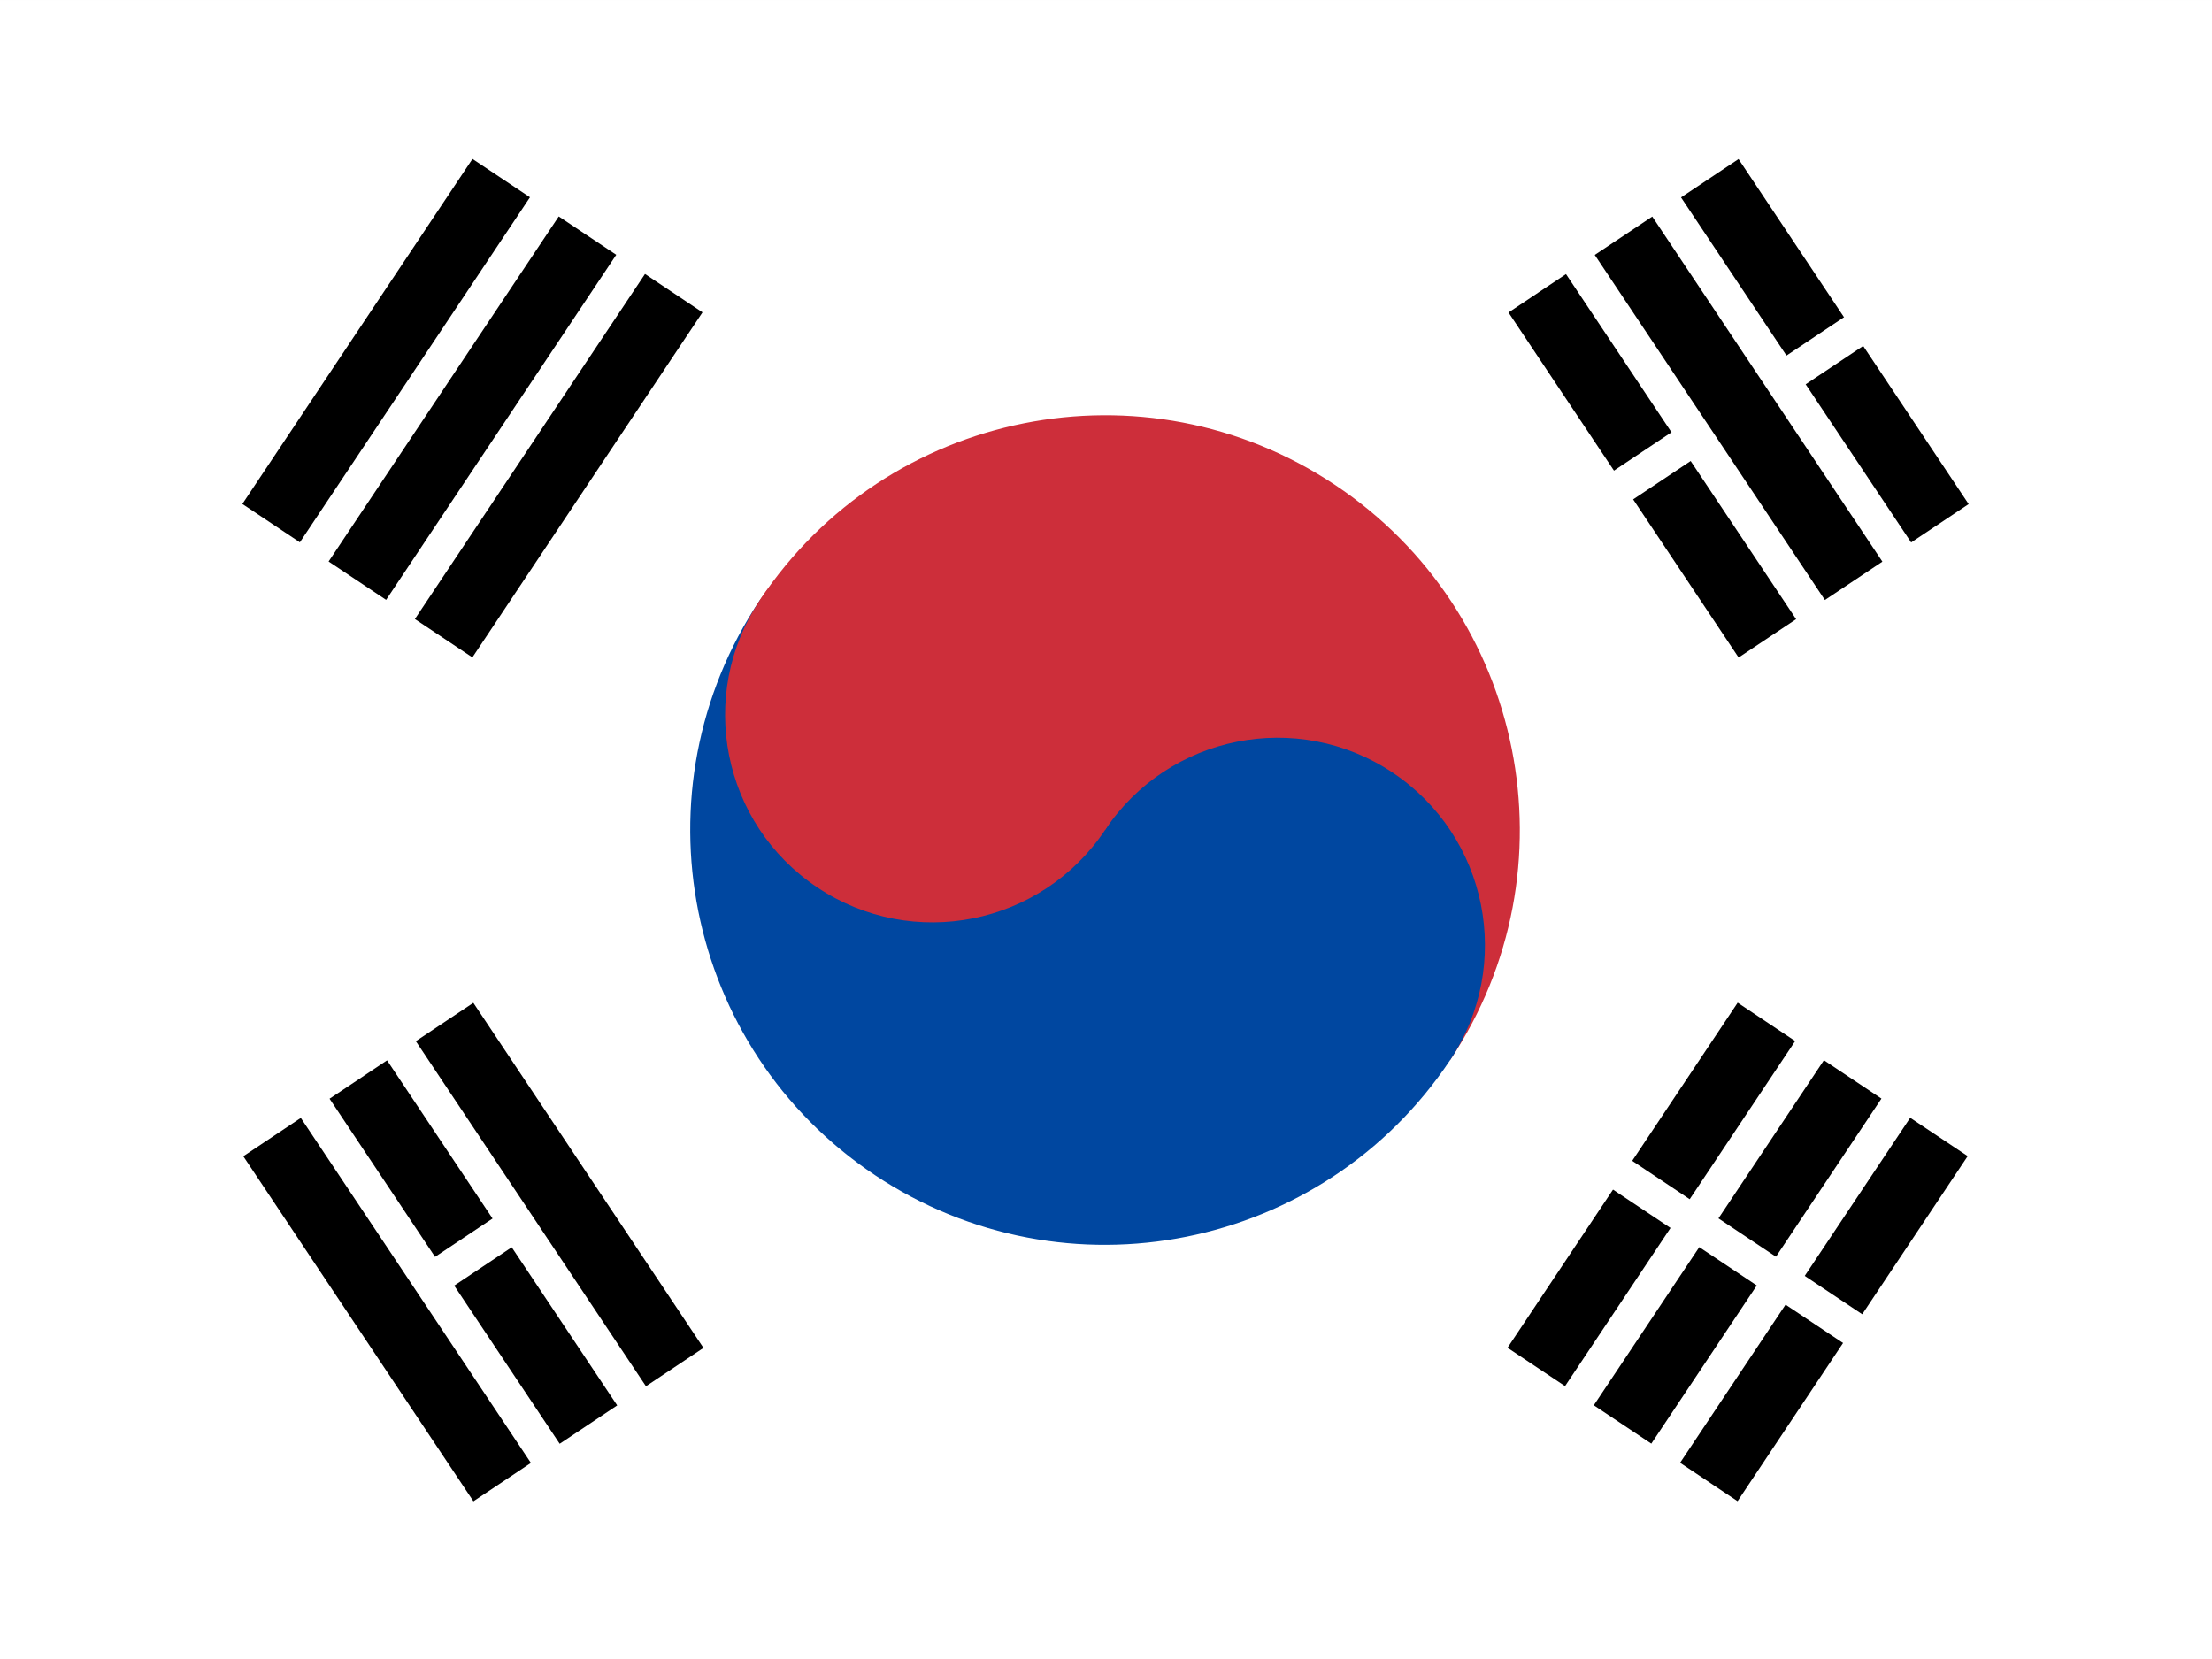
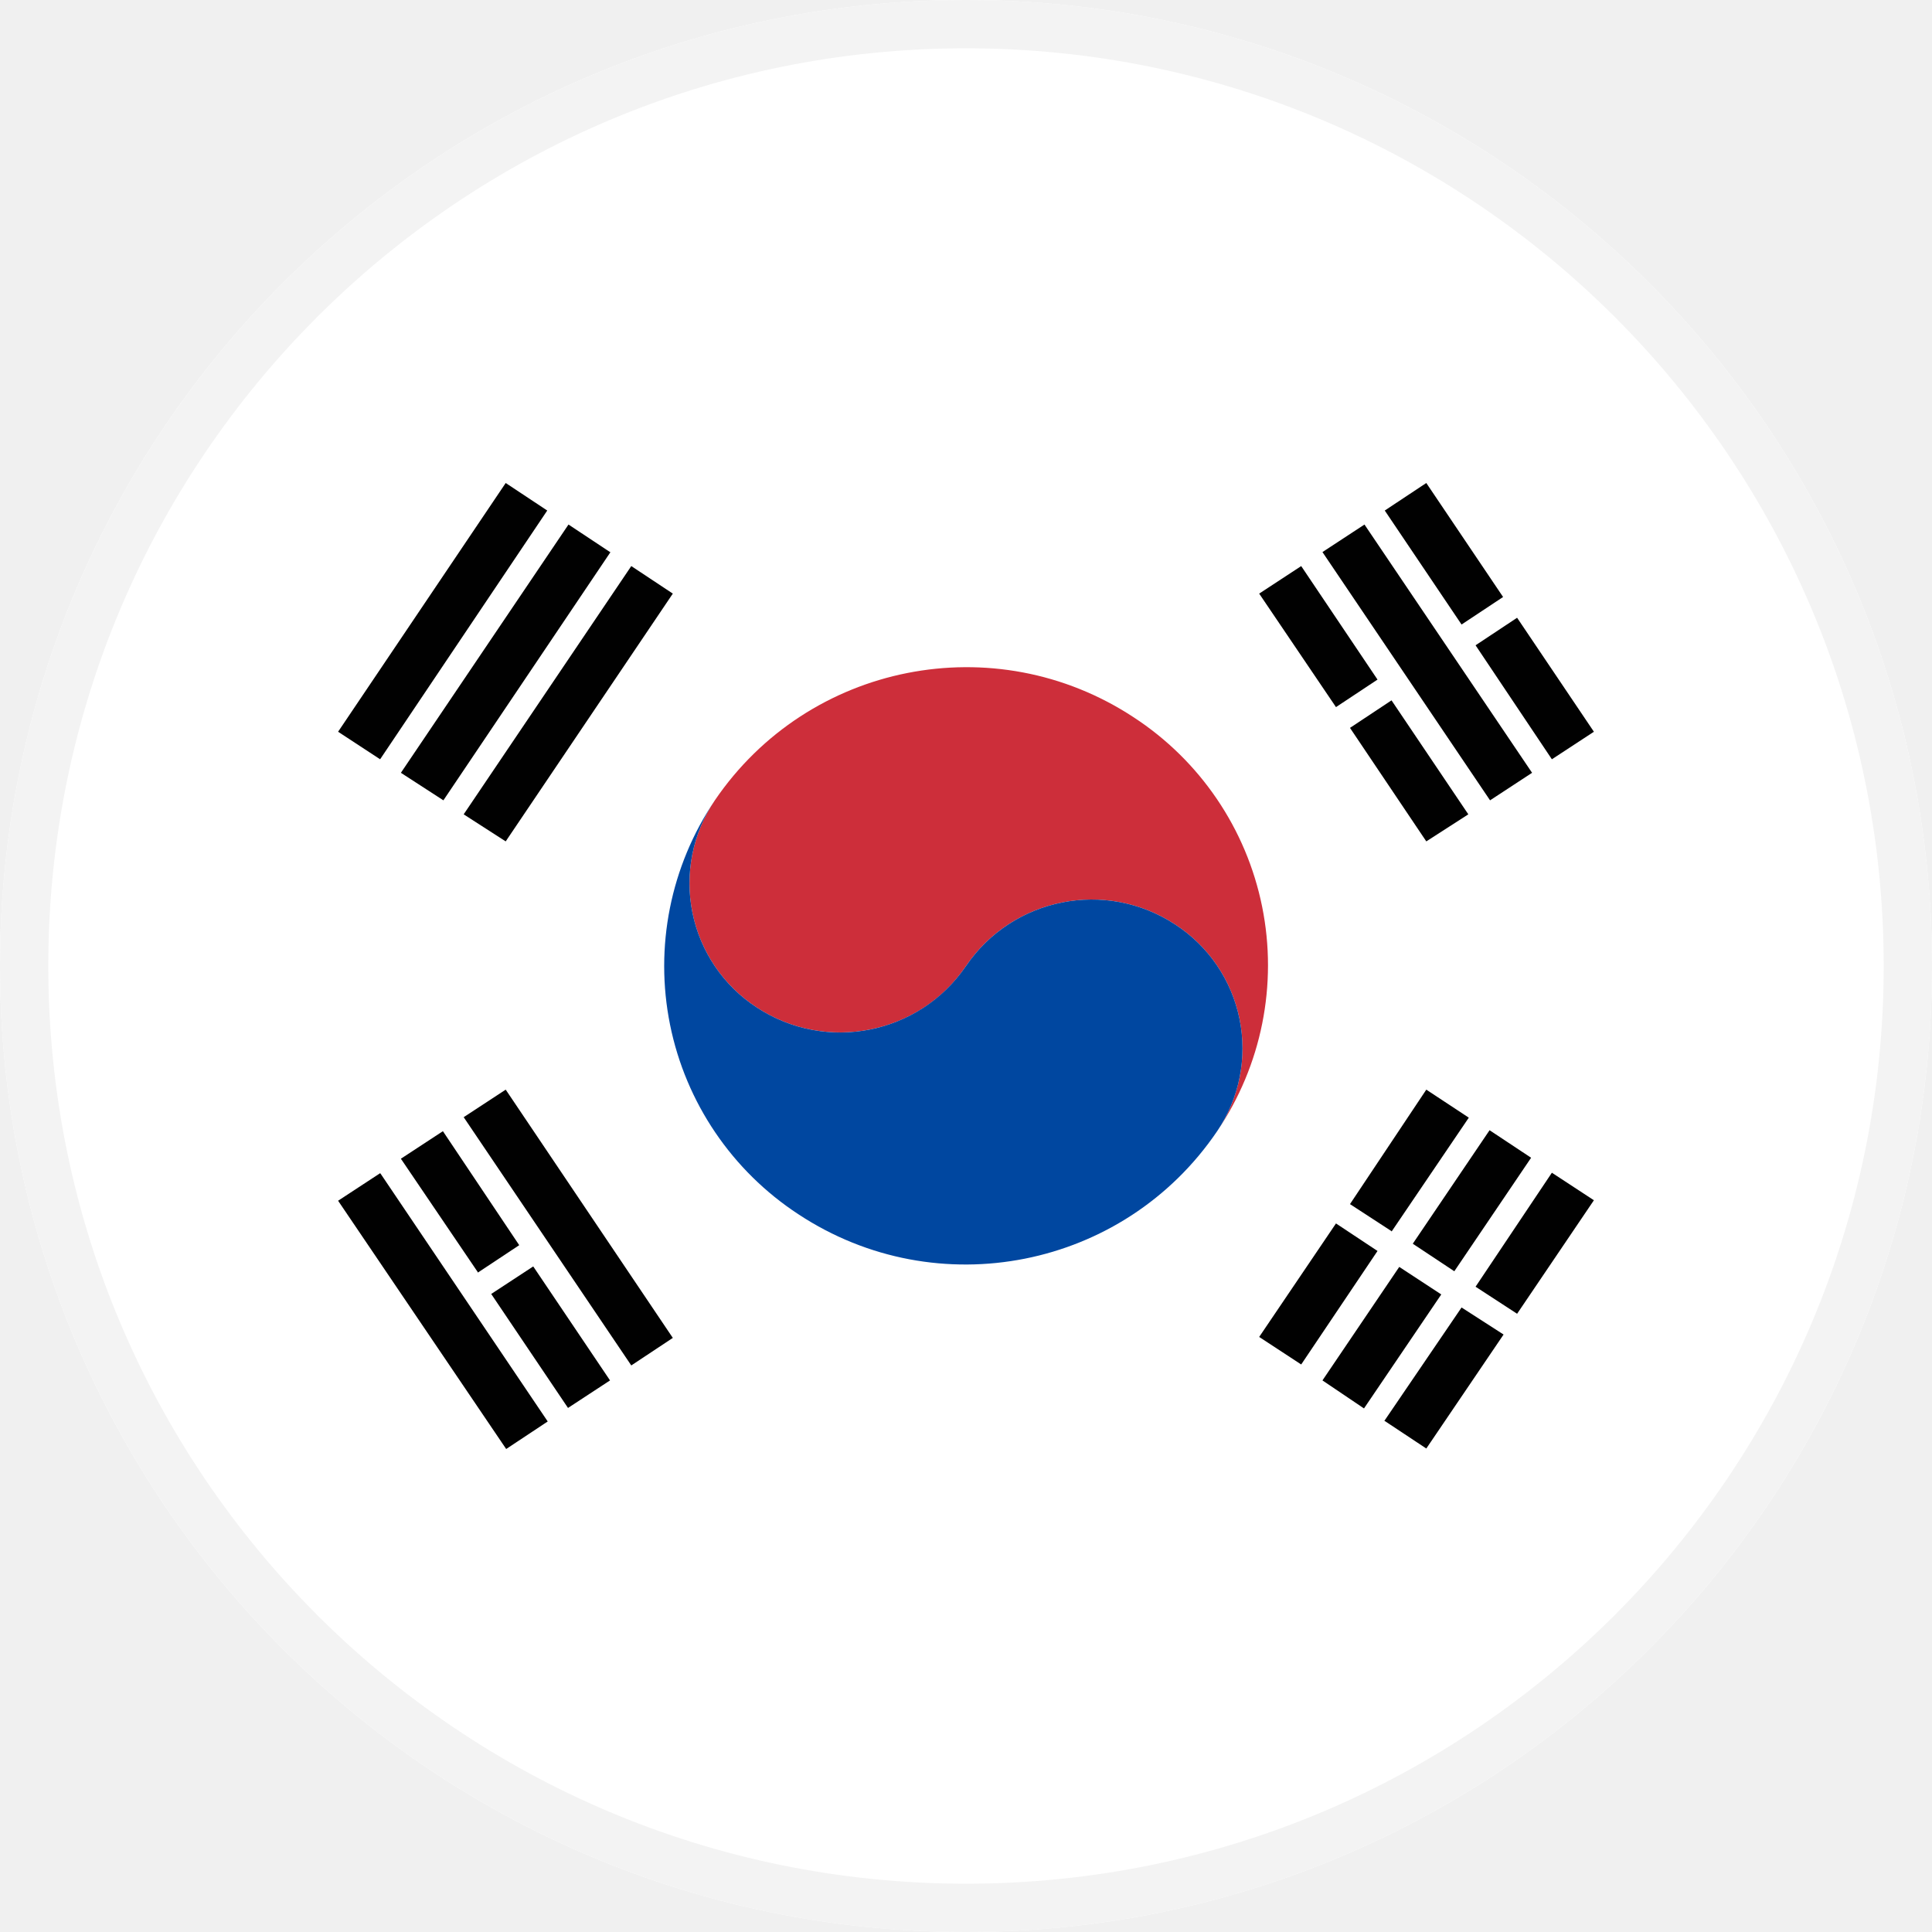
- <svg xmlns="http://www.w3.org/2000/svg" xmlns:xlink="http://www.w3.org/1999/xlink" id="flag-icons-kr" viewBox="0 0 640 480">
+ <svg xmlns="http://www.w3.org/2000/svg" width="40" height="40" viewBox="0 0 40 40" fill="none">
+   <g clip-path="url(#clip0_1926_258399)">
+     <path d="M0 40V0h40v40H0Z" fill="#fff" />
+     <path d="m28.52 14.07-1.58-2.35-.87.57 1.59 2.35.86-.57ZM30.4 16.86l-1.59-2.36-.86.57 1.58 2.35.87-.56ZM28.25 10.86 31.72 16l-.87.57-3.47-5.14.87-.57ZM31.12 12.36 29.53 10l-.86.57 1.59 2.36.86-.57ZM32.13 15.72l.87-.57-1.59-2.36-.86.57 1.58 2.36ZM13.07 28.27 9.6 23.13l.87-.57 3.46 5.14-.86.57ZM9.9 26.35 8.3 23.99l.87-.57 1.58 2.36-.86.57ZM11.76 29.15l-1.59-2.36.87-.57 1.59 2.36-.87.57ZM7.88 24.3l3.46 5.13-.86.57L7 24.86l.87-.57ZM10.47 17.42l3.46-5.13-.86-.57-3.47 5.14.87.56ZM12.64 11.43l-3.46 5.14L8.3 16l3.47-5.14.86.57ZM11.33 10.57l-.86-.57L7 15.15l.87.57 3.46-5.15ZM26.07 27.68l1.59-2.35.86.57-1.58 2.35-.87-.57ZM28.81 25.5l1.6-2.36-.88-.58-1.58 2.37.86.56ZM27.38 28.58l1.59-2.35.87.57-1.6 2.36-.86-.58ZM31.7 23.97l-1.59 2.35-.86-.57 1.59-2.35.86.57ZM28.67 29.42l.86.57 1.6-2.36-.87-.56-1.6 2.35ZM30.55 26.64l.86.56L33 24.85l-.87-.57-1.58 2.36Z" fill="#010101" />
+     <path d="M15.67 20.86c1.43.94 3.37.56 4.33-.86a3.15 3.15 0 0 1 4.33-.86 3.06 3.06 0 0 1 .87 4.28 6.13 6.13 0 0 0-1.73-8.57 6.3 6.3 0 0 0-8.67 1.72 3.07 3.07 0 0 0 .87 4.29Z" fill="#CD2E3A" />
+     <path d="M16.53 25.14a6.29 6.29 0 0 0 8.67-1.72 3.06 3.06 0 0 0-.87-4.28A3.15 3.15 0 0 0 20 20a3.15 3.15 0 0 1-4.33.86 3.07 3.07 0 0 1-.87-4.29 6.14 6.14 0 0 0 1.73 8.57Z" fill="#0047A0" />
+   </g>
+   <rect x=".5" y=".5" width="39" height="39" rx="19.5" stroke="#F3F3F3" />
  <defs>
-     <clipPath id="a">
-       <path fill-opacity=".7" d="M-95.8-.4h682.7v512H-95.8z" />
+     <clipPath id="clip0_1926_258399">
+       <rect width="40" height="40" rx="20" fill="#fff" />
    </clipPath>
  </defs>
-   <g fill-rule="evenodd" clip-path="url(#a)" transform="translate(89.8 .4) scale(.9375)">
-     <path fill="#fff" d="M-95.8-.4H587v512H-95.8Z" />
-     <g transform="rotate(-56.3 361.6 -101.3) scale(10.66667)">
-       <g id="c">
-         <path id="b" d="M-6-26H6v2H-6Zm0 3H6v2H-6Zm0 3H6v2H-6Z" />
-         <use xlink:href="#b" width="100%" height="100%" y="44" />
-       </g>
-       <path stroke="#fff" d="M0 17v10" />
-       <path fill="#cd2e3a" d="M0-12a12 12 0 0 1 0 24Z" />
-       <path fill="#0047a0" d="M0-12a12 12 0 0 0 0 24A6 6 0 0 0 0 0Z" />
-       <circle cy="-6" r="6" fill="#cd2e3a" />
-     </g>
-     <g transform="rotate(-123.7 191.2 62.2) scale(10.66667)">
-       <use xlink:href="#c" width="100%" height="100%" />
-       <path stroke="#fff" d="M0-23.5v3M0 17v3.5m0 3v3" />
-     </g>
-   </g>
</svg>
